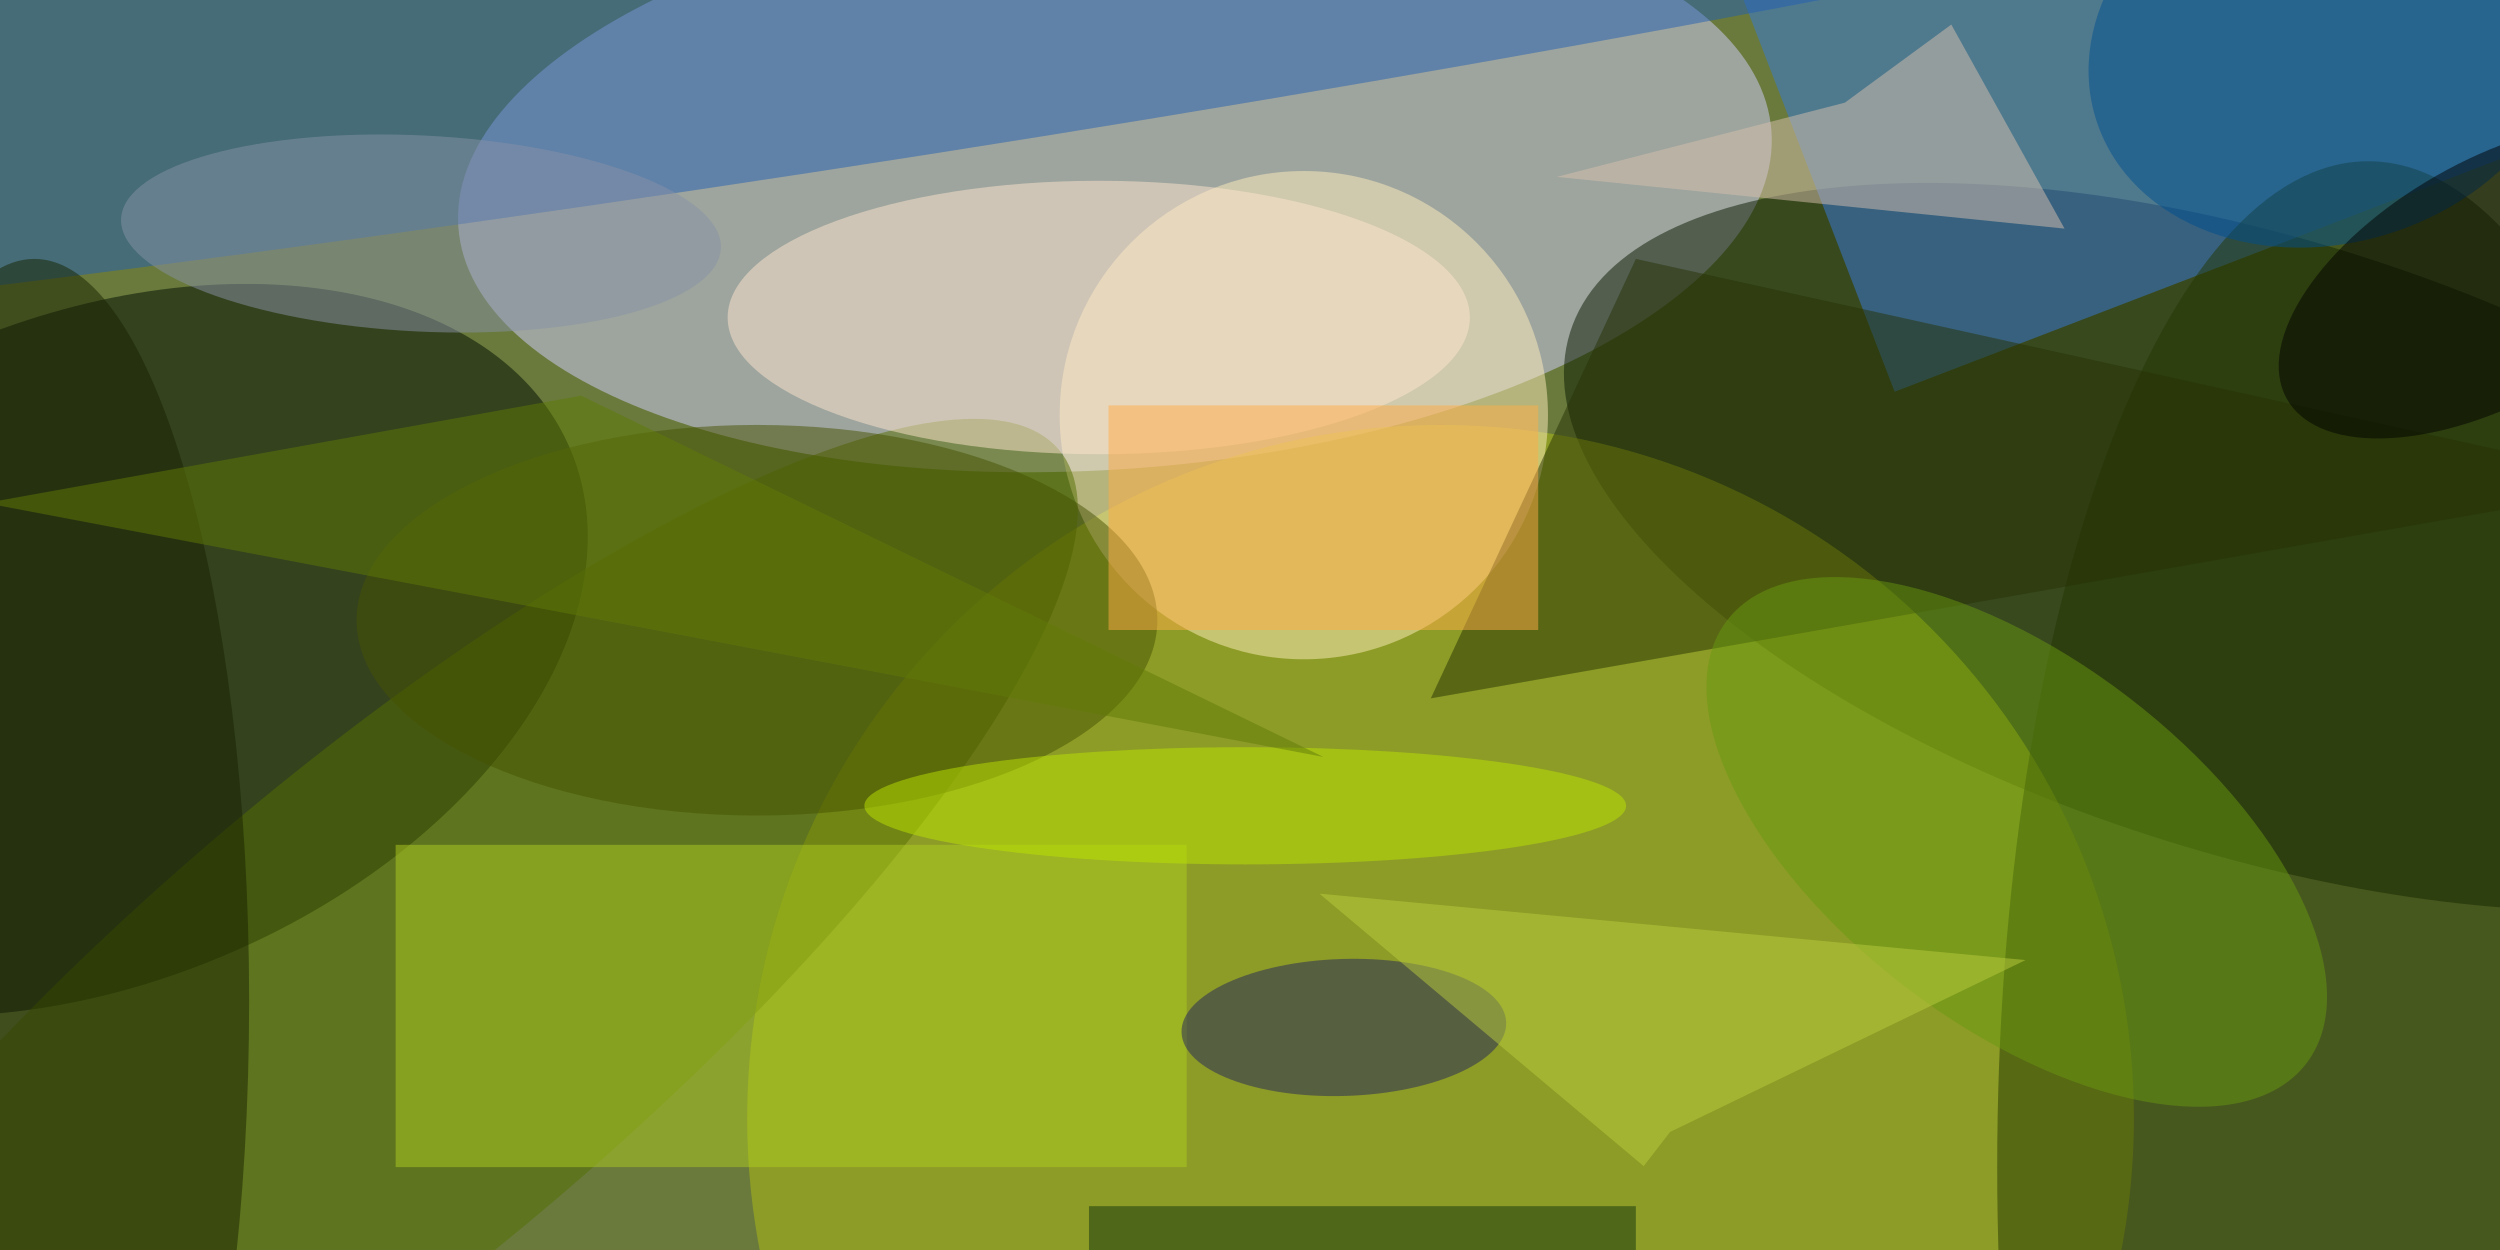
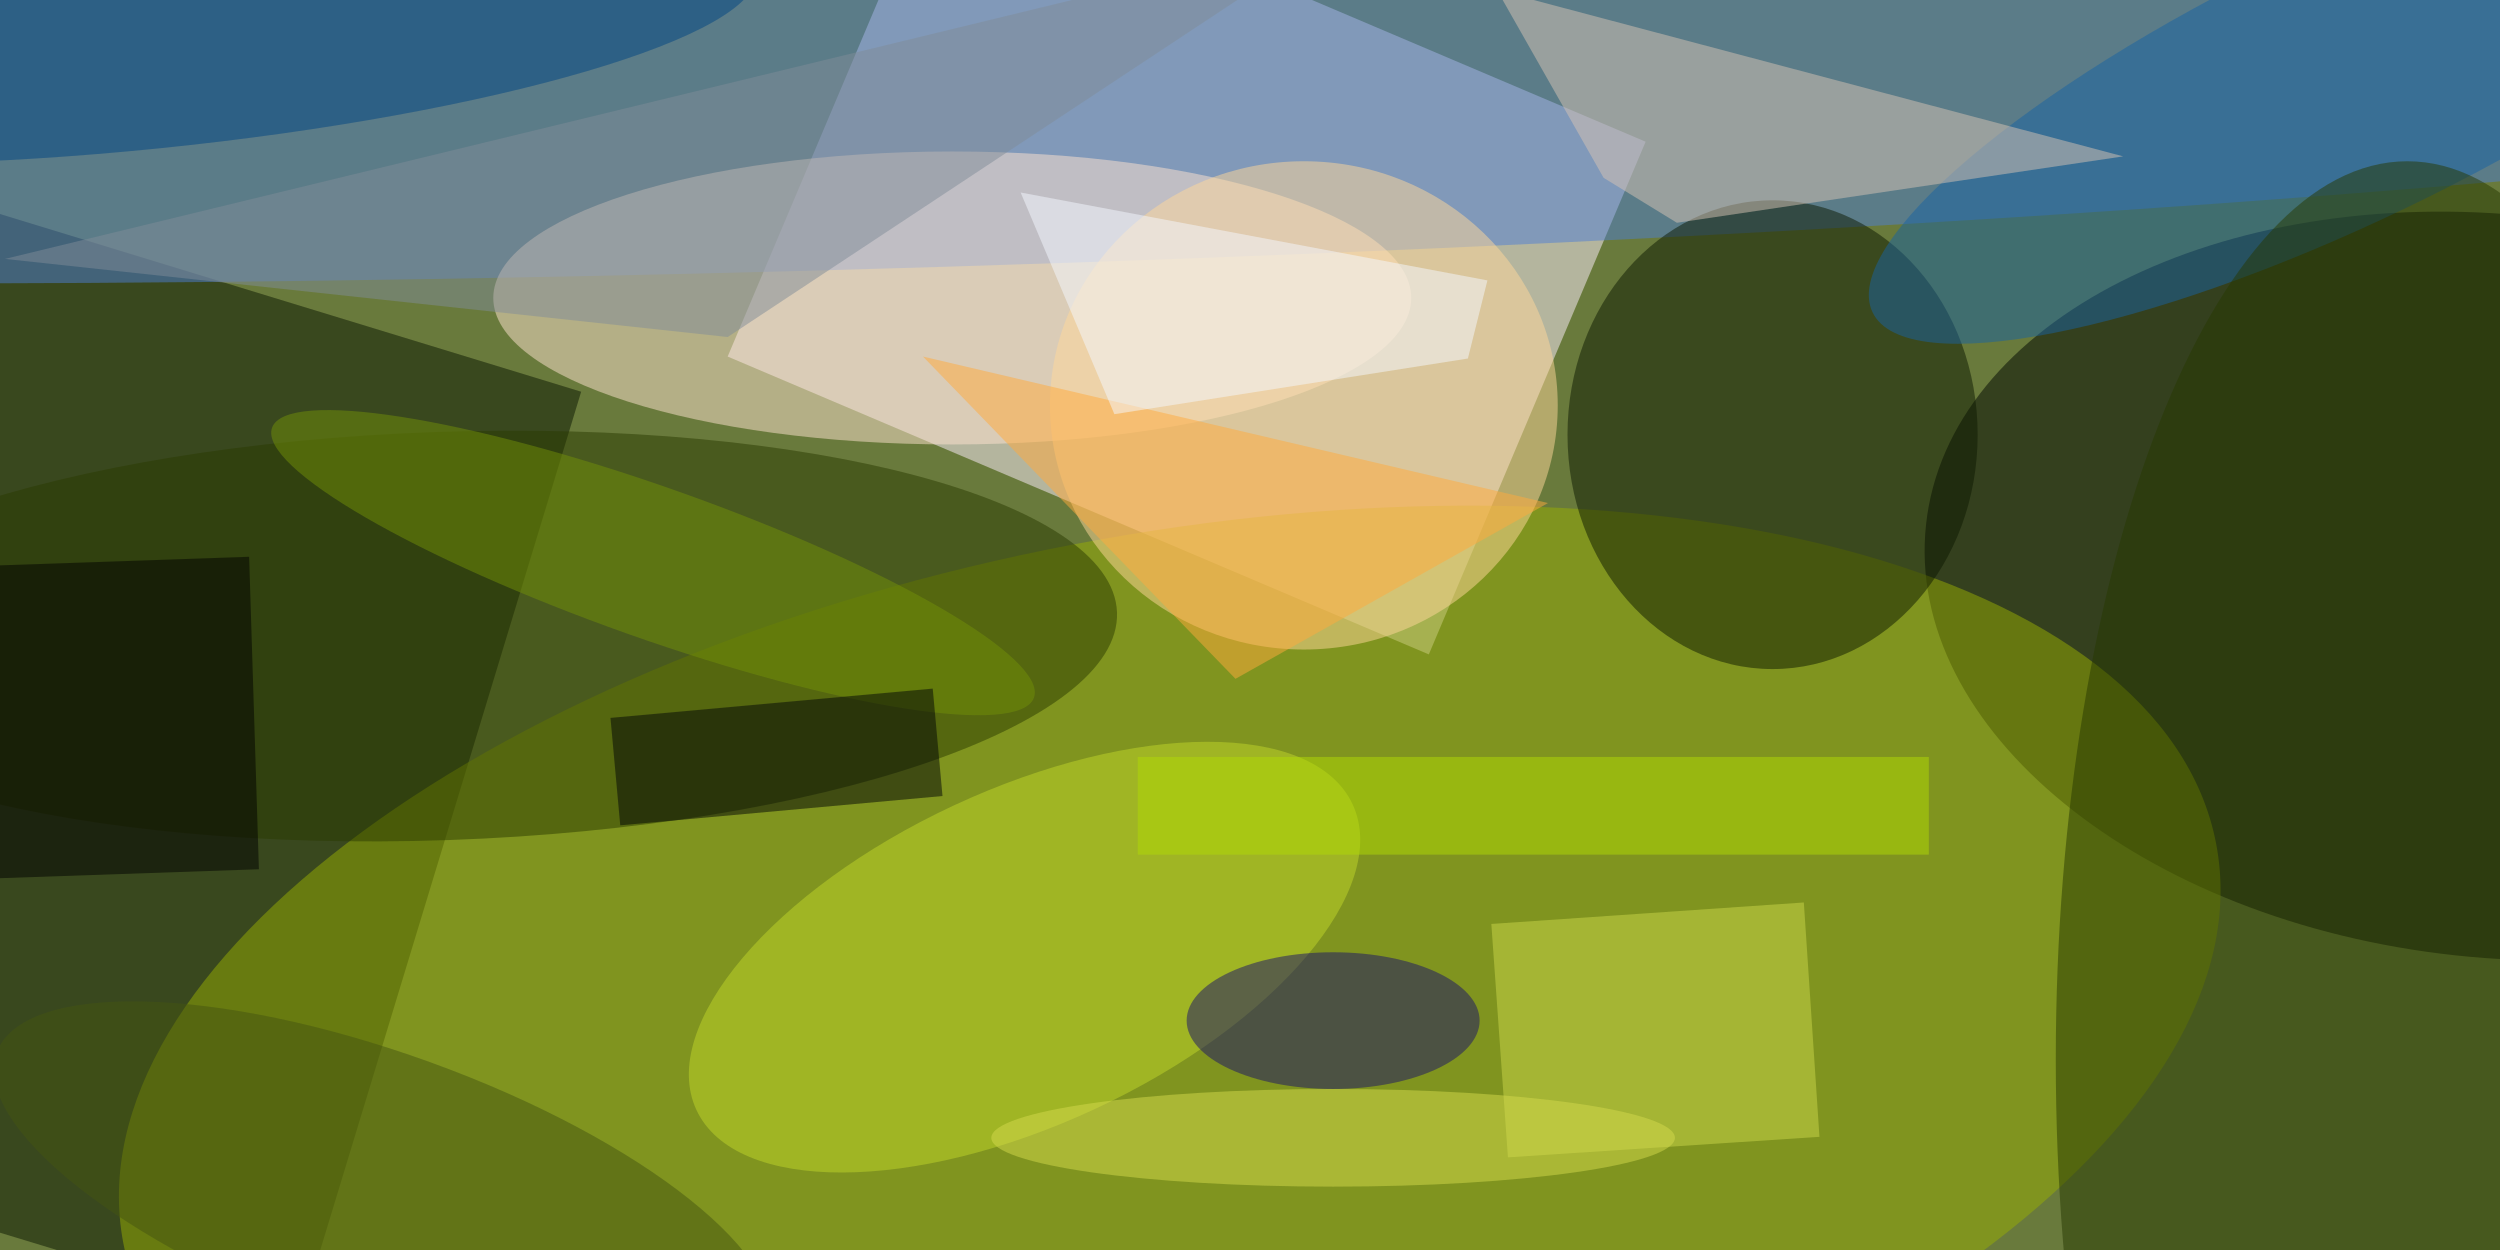
<svg xmlns="http://www.w3.org/2000/svg" viewBox="0 0 400 200">
  <path fill="#697a3c" d="M0 0h400v200H0z" />
  <g transform="translate(.8 .8) scale(1.5625)" fill-opacity=".5">
-     <ellipse fill="#d4d0ff" rx="1" ry="1" transform="rotate(175.8 56.5 11) scale(67.4082 29.68226)" />
-     <ellipse fill="#081900" rx="1" ry="1" transform="matrix(-70.53837 -21.97025 9.38035 -30.11685 230.8 55.5)" />
-     <ellipse fill="#000a00" rx="1" ry="1" transform="rotate(67.3 -45.1 39.8) scale(34.04459 53.01573)" />
-     <ellipse fill="#b2be11" cx="147" cy="114" rx="71" ry="71" />
-     <path fill="#367ae0" d="M177.3-2.4l81.2-31.2 16.2 42-81.2 31.2z" />
-     <ellipse fill="#ffeebc" cx="133" cy="42" rx="25" ry="25" />
-     <ellipse fill="#225fb2" rx="1" ry="1" transform="rotate(-98.7 40.1 -34.4) scale(17.28753 232.7155)" />
-     <ellipse fill="#253700" cx="242" cy="119" rx="38" ry="103" />
-     <ellipse fill="#556e00" rx="1" ry="1" transform="matrix(-68.82243 58.15946 -16.38312 -19.3868 39.1 103.7)" />
-     <path fill="#afcc20" d="M40 86h81v33H40z" />
-     <ellipse fill="#ffe7cf" cx="112" cy="32" rx="38" ry="14" />
-     <path fill="#d9c1af" d="M188.4 10l-29.5 7.6 52 5.3L199.3 2z" />
-     <ellipse fill="#23235d" rx="1" ry="1" transform="matrix(-16.6224 .51602 -.21765 -7.01108 137.1 104.7)" />
-     <ellipse fill="#004e8f" rx="1" ry="1" transform="matrix(-24.00724 7.93964 -6.37307 -19.27038 238.2 4)" />
-     <path fill="#273204" d="M167 26l104 23-125 22z" />
-     <ellipse fill="#192200" cx="3" cy="102" rx="22" ry="76" />
-     <ellipse fill="#465302" cx="77" cy="63" rx="41" ry="20" />
-     <ellipse fill="#8993a6" rx="1" ry="1" transform="matrix(30.7105 1.53134 -.49987 10.0247 42.6 23.4)" />
-     <ellipse fill="#699810" rx="1" ry="1" transform="matrix(-29.66244 -22.67865 11.37041 -14.87188 206 85.7)" />
-     <path fill="#ffad47" d="M113 41h44v23h-44z" />
-     <ellipse rx="1" ry="1" transform="rotate(150.3 123.8 47.9) scale(24.62095 12.30517)" />
-     <path fill="#13330d" d="M111 123h56v5h-56z" />
-     <ellipse fill="#bde402" cx="127" cy="82" rx="39" ry="6" />
-     <path fill="#607b07" d="M59 40l76 37L-2 51z" />
-     <path fill="#bbcd3e" d="M206.9 97.8L134.6 91l33.2 27.9 2.7-3.5z" />
+     <path fill="#fff0ff" d="M74 36l22.2-52.5L168 14l-22.2 52.5z" />
+     <ellipse fill="#000700" rx="1" ry="1" transform="matrix(-58.28555 -6.29068 4.08135 -37.81525 255 59.5)" />
+     <path fill="#0a1700" d="M-57.1 108.5L-28 13l87 26.6L30 135z" />
+     <ellipse fill="#4e7fd4" rx="1" ry="1" transform="matrix(-253.7599 7.81667 -.53033 -17.21655 95.4 9.6)" />
+     <ellipse fill="#98ae03" rx="1" ry="1" transform="rotate(-10.8 622.1 -577.7) scale(109.0865 52.04406)" />
+     <ellipse fill="#ffe4d0" cx="97" cy="30" rx="47" ry="15" />
+     <ellipse fill="#0c1800" cx="181" cy="44" rx="21" ry="24" />
+     <ellipse fill="#2b3b00" rx="1" ry="1" transform="rotate(178 21.8 32.7) scale(69.18457 20.90197)" />
+     <ellipse fill="#1862a3" rx="1" ry="1" transform="matrix(-6.09792 -12.6678 48.5584 -23.37464 239.8 8.1)" />
+     <ellipse fill="#263800" cx="246" cy="108" rx="36" ry="92" />
+     <ellipse fill="#ffd89a" cx="133" cy="41" rx="26" ry="25" />
+     <ellipse fill="#c0d72b" rx="1" ry="1" transform="matrix(7.23771 15.53711 -33.59644 15.65036 104.4 97.5)" />
+     <path fill="#d9c4b4" d="M171.2 22.3l45.7-6.8-64.1-17 10.9 19.2z" />
+     <ellipse fill="#004483" rx="1" ry="1" transform="rotate(-95.8 8.7 -5.1) scale(11.69406 62.61258)" />
+     <path fill="#cbd64a" d="M153.9 118l-1.7-23.9 32-2.2 1.6 24z" />
+     <ellipse fill="#181069" cx="136" cy="104" rx="15" ry="7" />
+     <path fill="#ffab3c" d="M94 36l32 33 32-18z" />
+     <path d="M25 56.5l1 32-29 1-1-32z" />
+     <ellipse fill="#739108" rx="1" ry="1" transform="rotate(109.5 13 52) scale(7.73571 41.3841)" />
+     <path fill="#808d99" d="M0 26L136-7 74 34z" />
+     <path fill="#f4f8ff" d="M104 19.2l9.6 22.7 36.2-5.7 2-8z" />
+     <path fill="#000407" d="M96 81l-33 3-1-11 33-3z" />
+     <ellipse fill="#d5db4d" cx="136" cy="116" rx="35" ry="5" />
+     <path fill="#b1da05" d="M116 77h81v10h-81z" />
+     <ellipse fill="#451" rx="1" ry="1" transform="matrix(4.8309 -13.34519 39.55078 14.31718 38.7 121.6)" />
  </g>
</svg>
